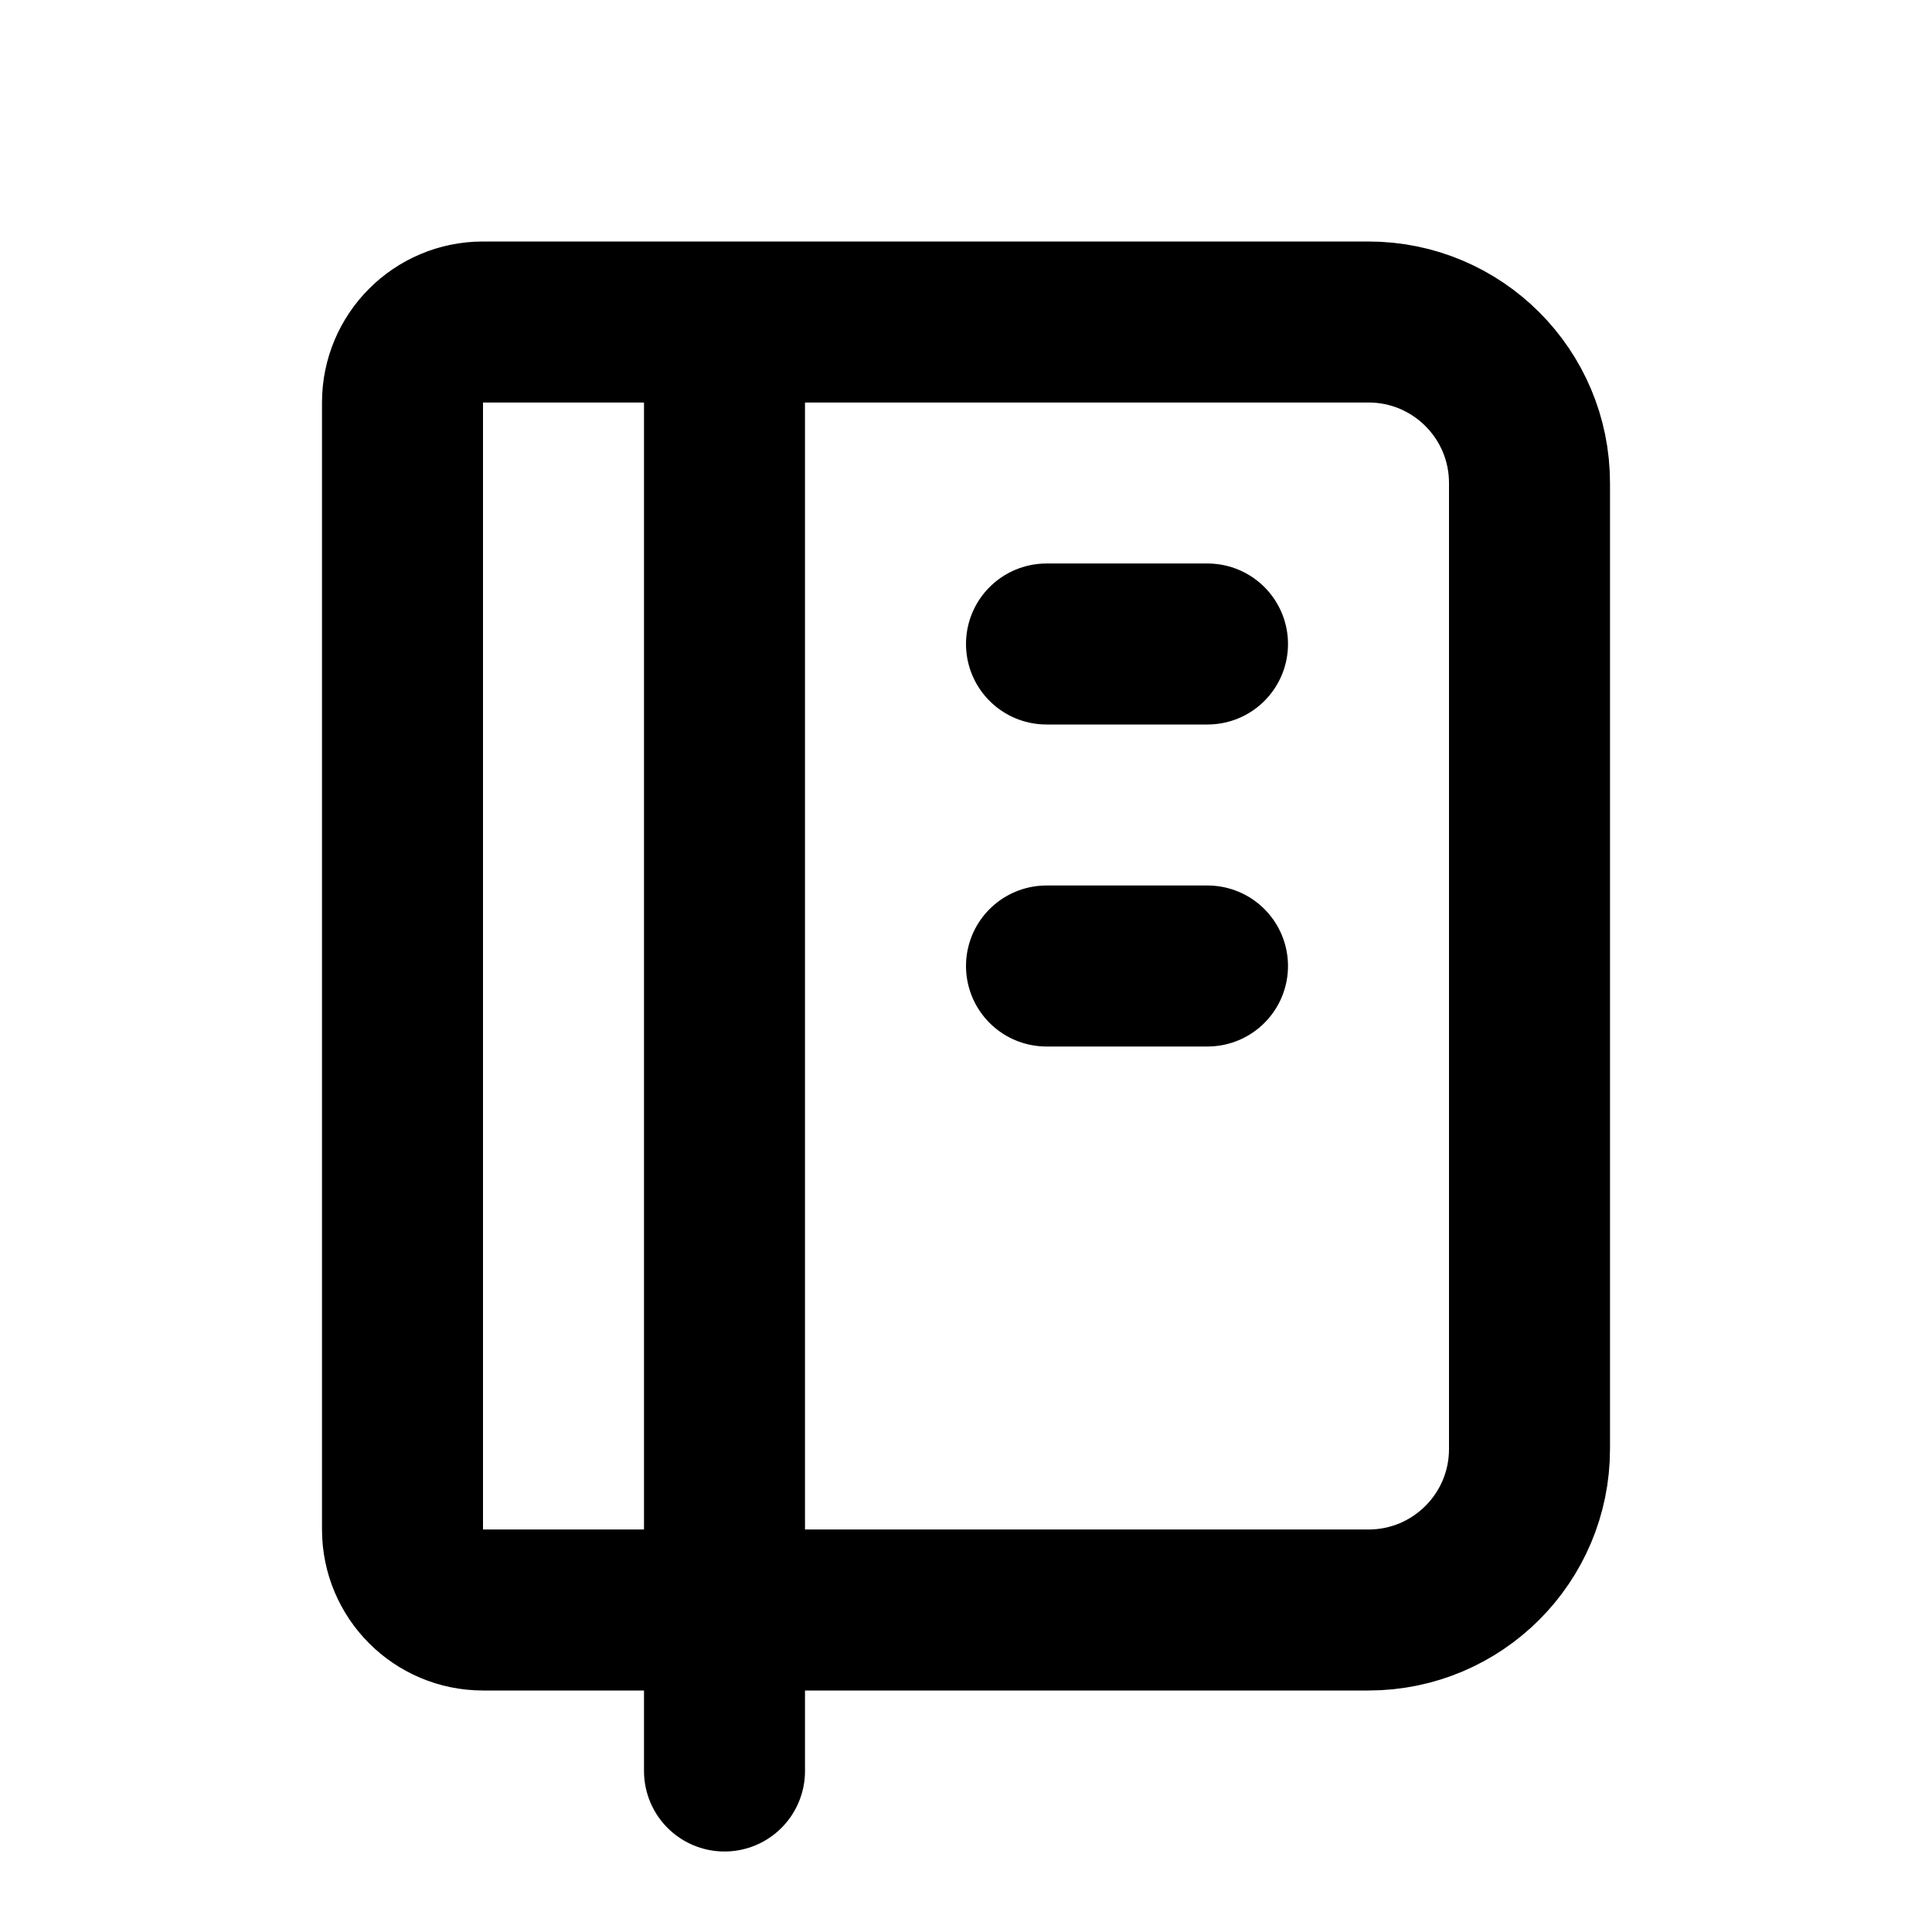
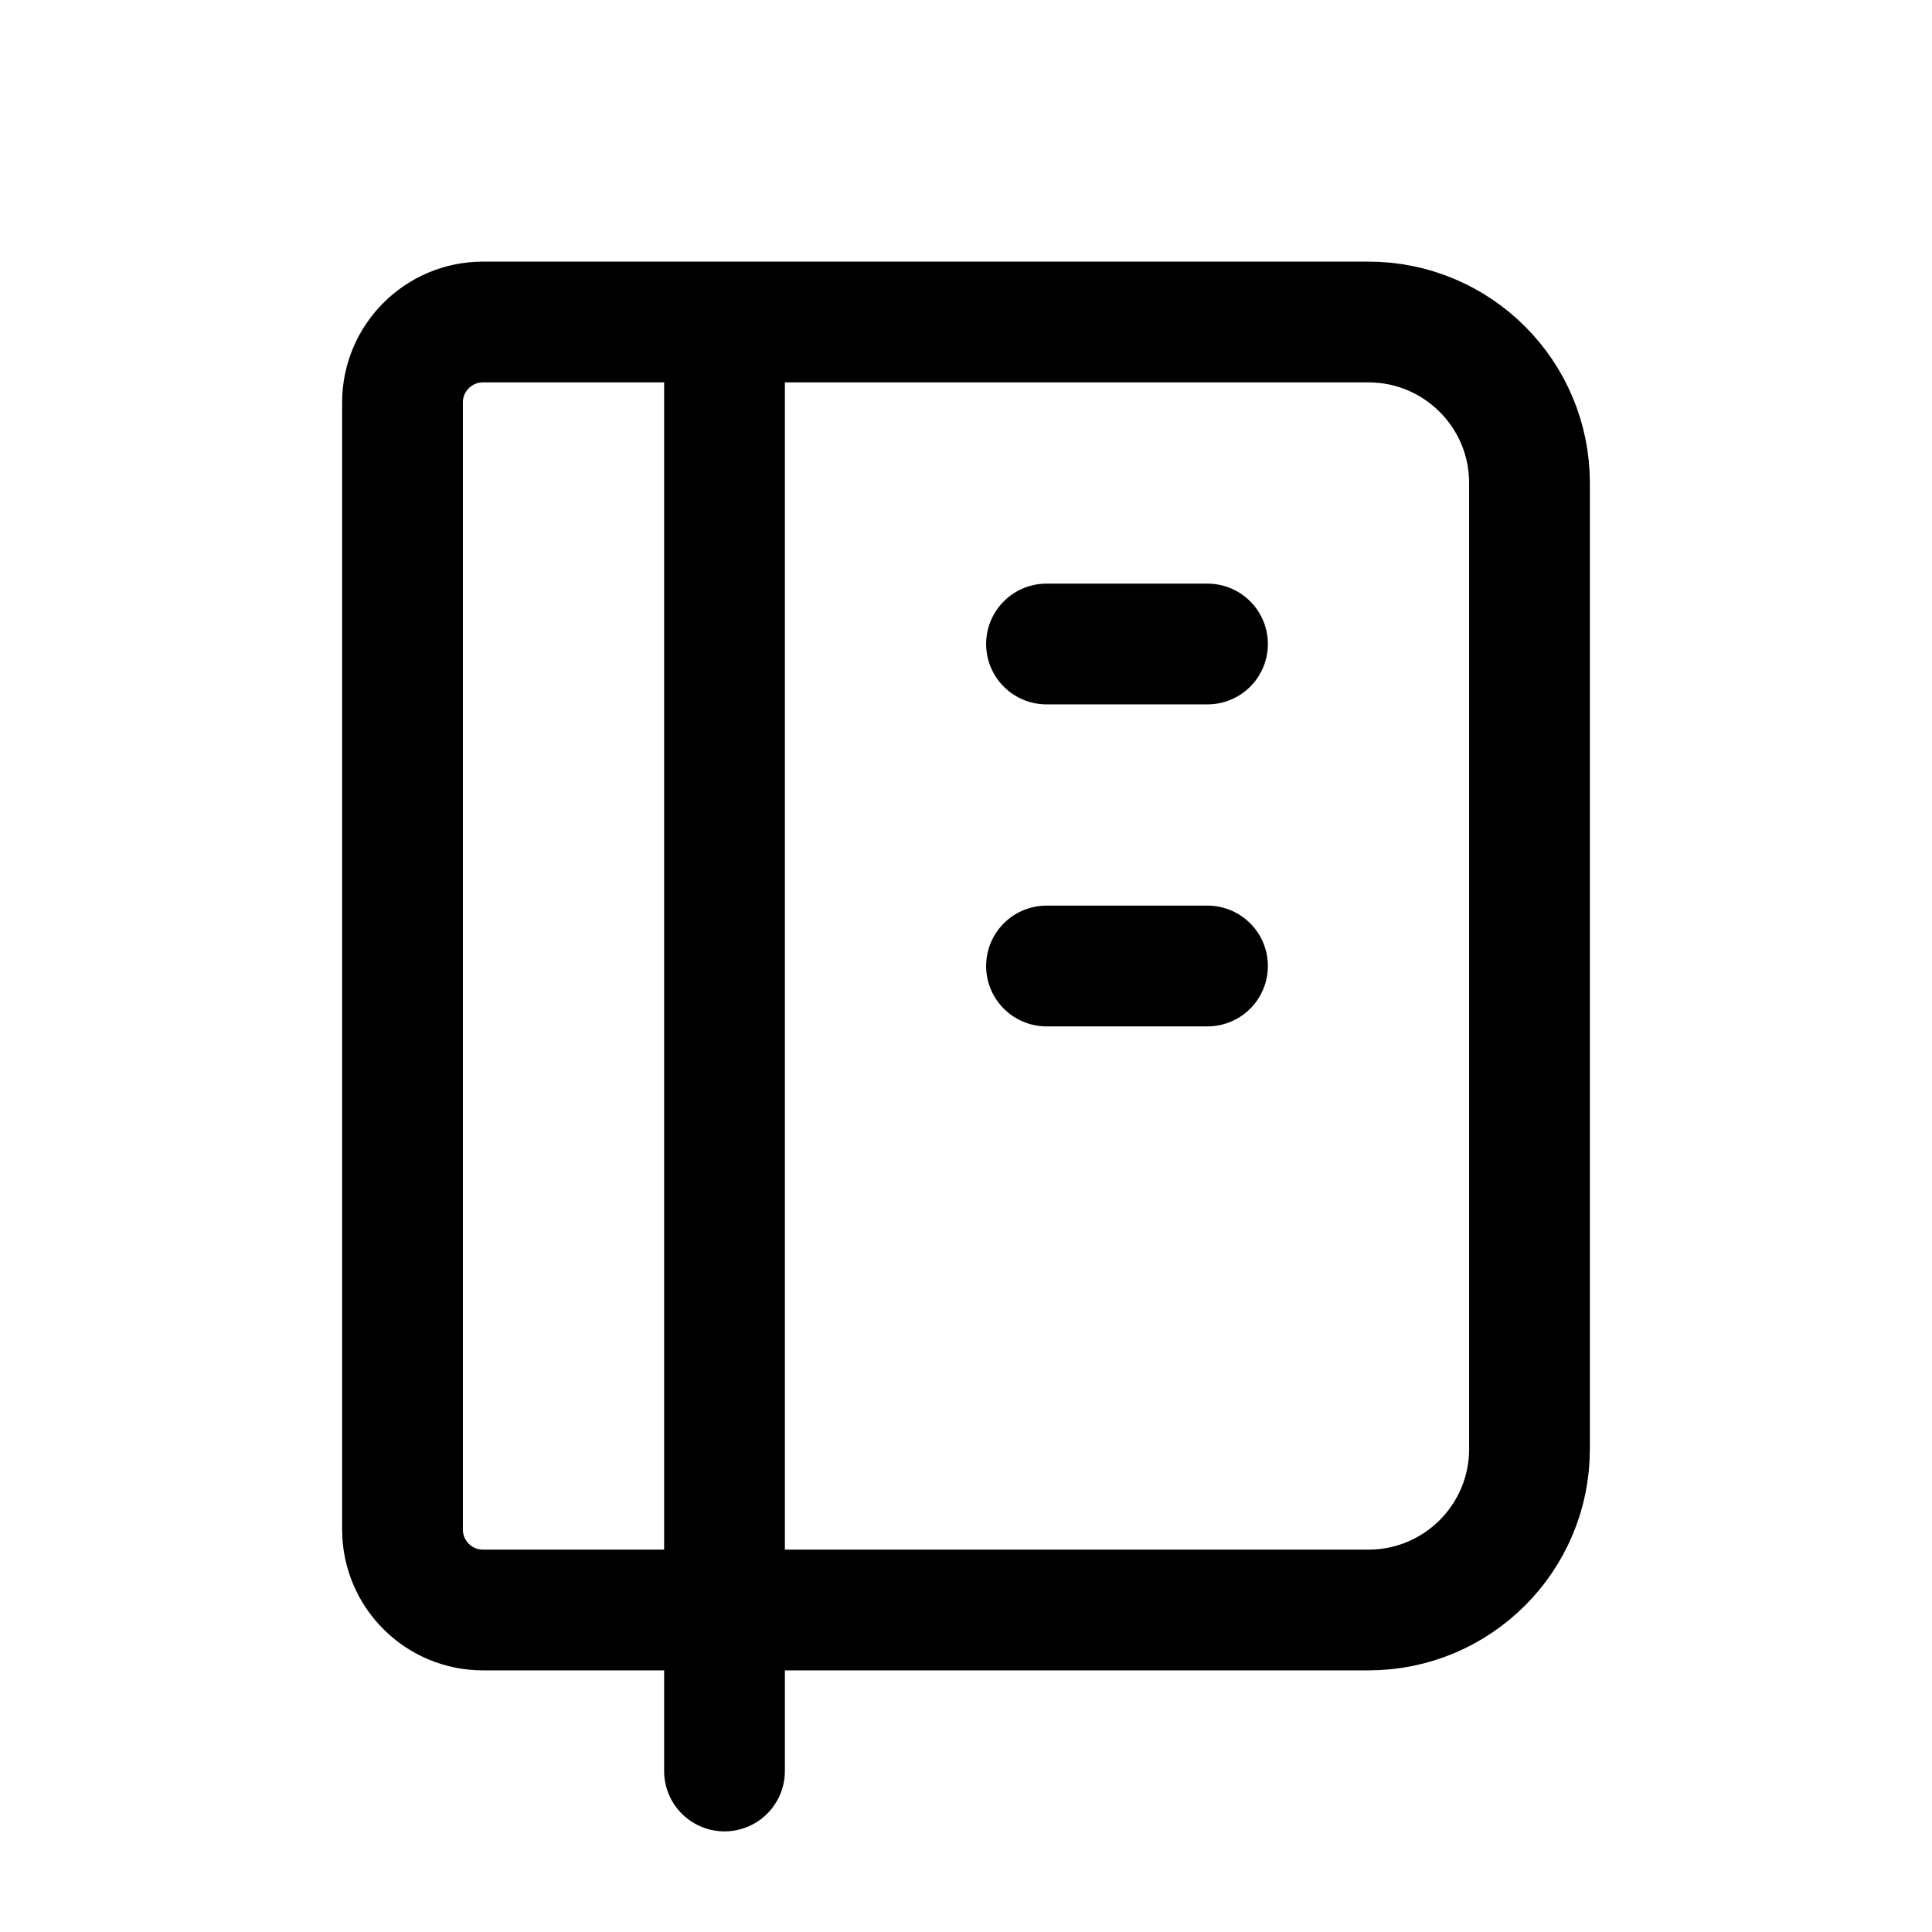
- <svg xmlns="http://www.w3.org/2000/svg" class="icon icon-tabler icon-tabler-notebook" width="24" height="24" viewBox="0 0 24 24" stroke-width="2" stroke="currentColor" fill="none" stroke-linecap="round" stroke-linejoin="round">
+ <svg xmlns="http://www.w3.org/2000/svg" class="icon icon-tabler icon-tabler-notebook" width="24" height="24" viewBox="0 0 24 24" stroke-width="1.5" stroke="currentColor" fill="none" stroke-linecap="round" stroke-linejoin="round">
  <path stroke="none" d="M0 0h24v24H0z" fill="none" />
  <path d="M6 4h11a2 2 0 0 1 2 2v12a2 2 0 0 1 -2 2h-11a1 1 0 0 1 -1 -1v-14a1 1 0 0 1 1 -1m3 0v18" />
  <line x1="13" y1="8" x2="15" y2="8" />
  <line x1="13" y1="12" x2="15" y2="12" />
</svg>
